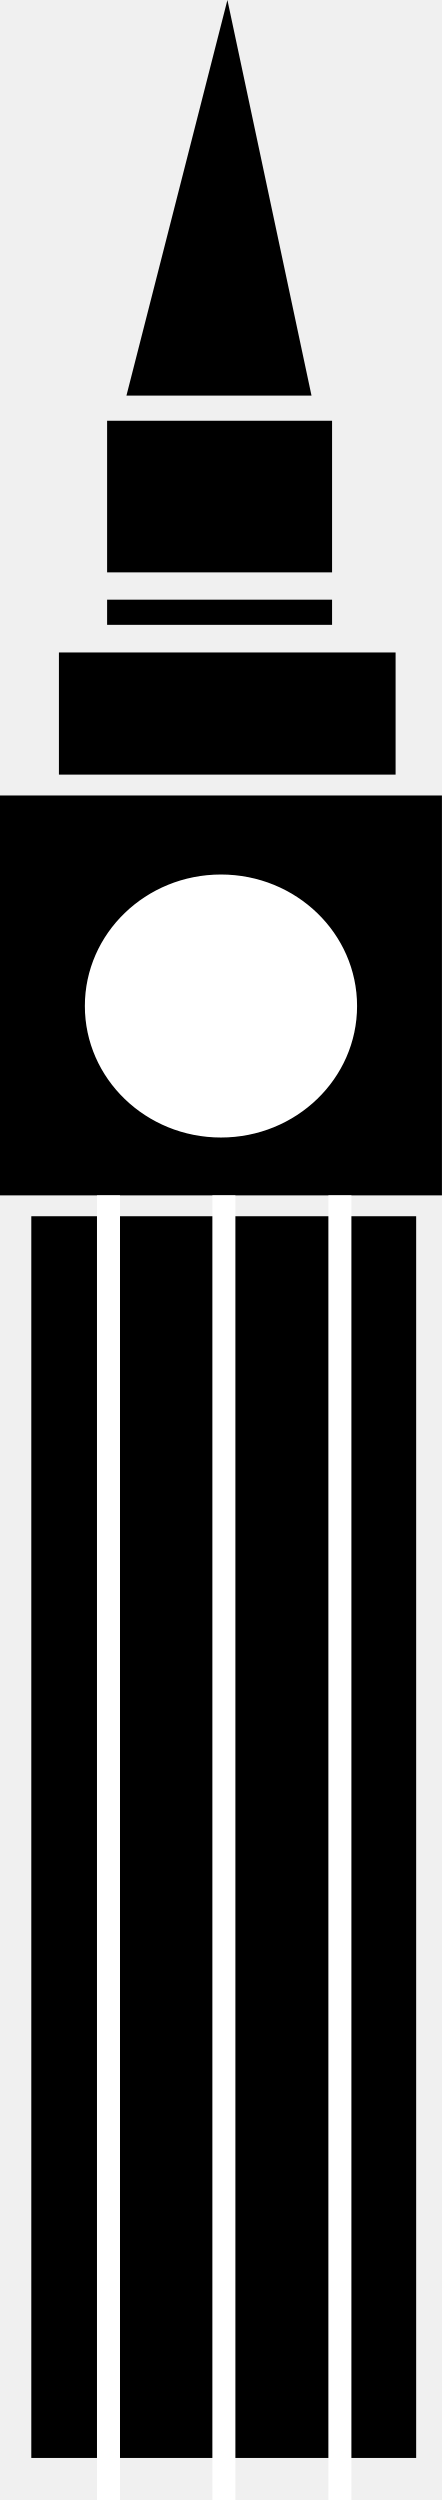
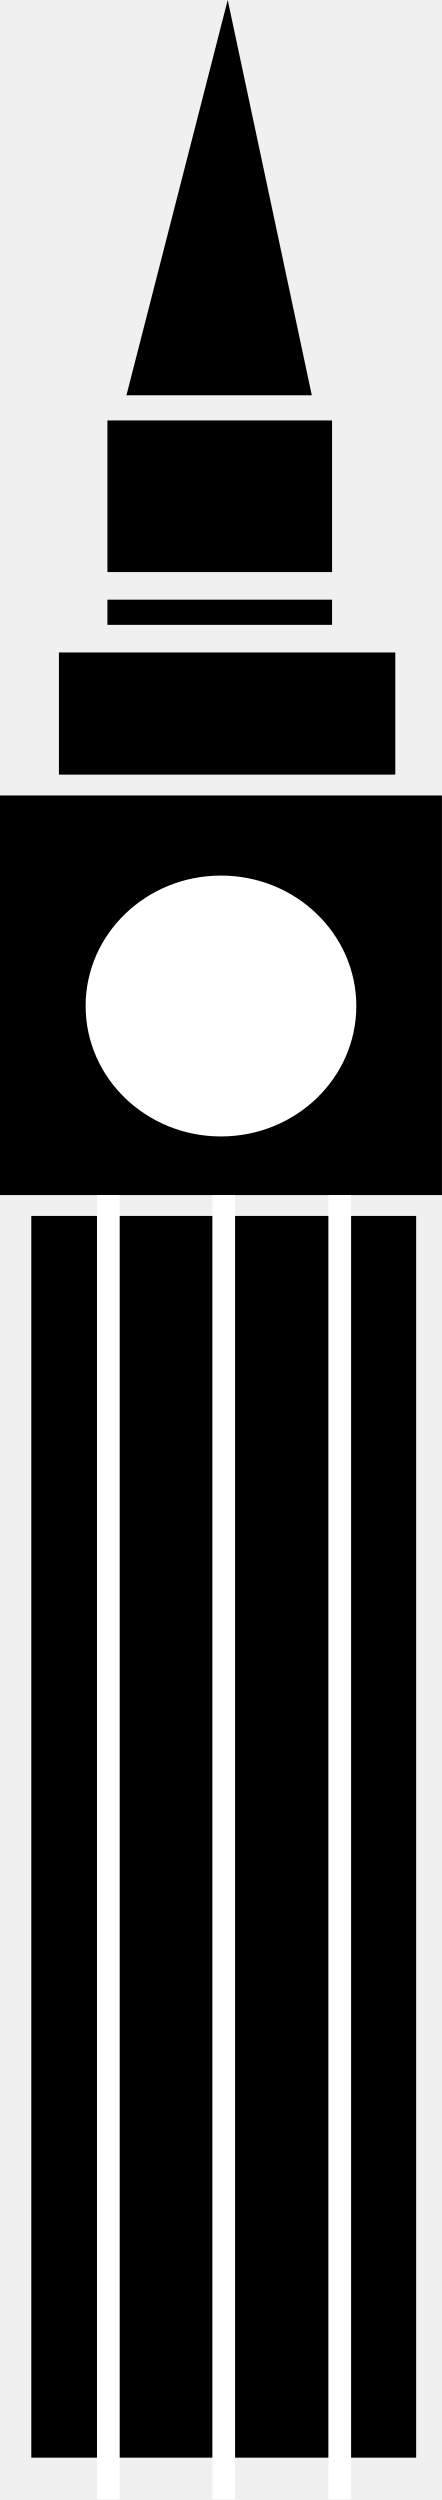
- <svg xmlns="http://www.w3.org/2000/svg" version="1.1" id="Layer_1" x="0px" y="0px" viewBox="958.8 0 144 814.6" enable-background="new 958.8 0 144 814.6" xml:space="preserve">
+ <svg xmlns="http://www.w3.org/2000/svg" version="1.1" id="Layer_1" x="0px" y="0px" viewBox="564.2 192.4 72 407.3" enable-background="new 564.2 192.4 72 407.3" xml:space="preserve">
  <g>
-     <polygon points="1032.9,0 1000,128.9 1060.3,128.9  " />
-     <rect x="993.7" y="137.1" width="73.3" height="49.4" />
-     <rect x="993.7" y="195.4" width="73.3" height="8.2" />
-     <rect x="978" y="212.6" width="109.7" height="39.8" />
-     <rect x="958.8" y="259.2" width="144" height="130.3" />
-     <rect x="969" y="396.3" width="125.4" height="404.6" />
-     <ellipse fill="#FFFFFF" stroke="#000000" stroke-width="0.5" stroke-miterlimit="10" cx="1030.8" cy="327.8" rx="44.6" ry="43.1" />
-     <rect x="990.4" y="389.5" fill="#FFFFFF" width="7.5" height="425.1" />
-     <rect x="1028" y="389.5" fill="#FFFFFF" width="7.5" height="425.1" />
-     <rect x="1065.8" y="389.5" fill="#FFFFFF" width="7.5" height="425.1" />
+     <polygon points="601.3,192.4 584.8,256.8 615,256.8  " />
+     <rect x="581.7" y="260.9" width="36.6" height="24.7" />
+     <rect x="581.7" y="290.1" width="36.6" height="4.1" />
+     <rect x="573.8" y="298.7" width="54.8" height="19.9" />
+     <rect x="564.2" y="322" width="72" height="65.1" />
+     <rect x="569.3" y="390.5" width="62.7" height="202.3" />
+     <ellipse fill="#FFFFFF" stroke="#000000" stroke-width="0.5" stroke-miterlimit="10" cx="600.2" cy="356.3" rx="22.3" ry="21.5" />
+     <rect x="580" y="387.1" fill="#FFFFFF" width="3.7" height="212.5" />
+     <rect x="598.8" y="387.1" fill="#FFFFFF" width="3.7" height="212.5" />
+     <rect x="617.7" y="387.1" fill="#FFFFFF" width="3.7" height="212.5" />
  </g>
</svg>
